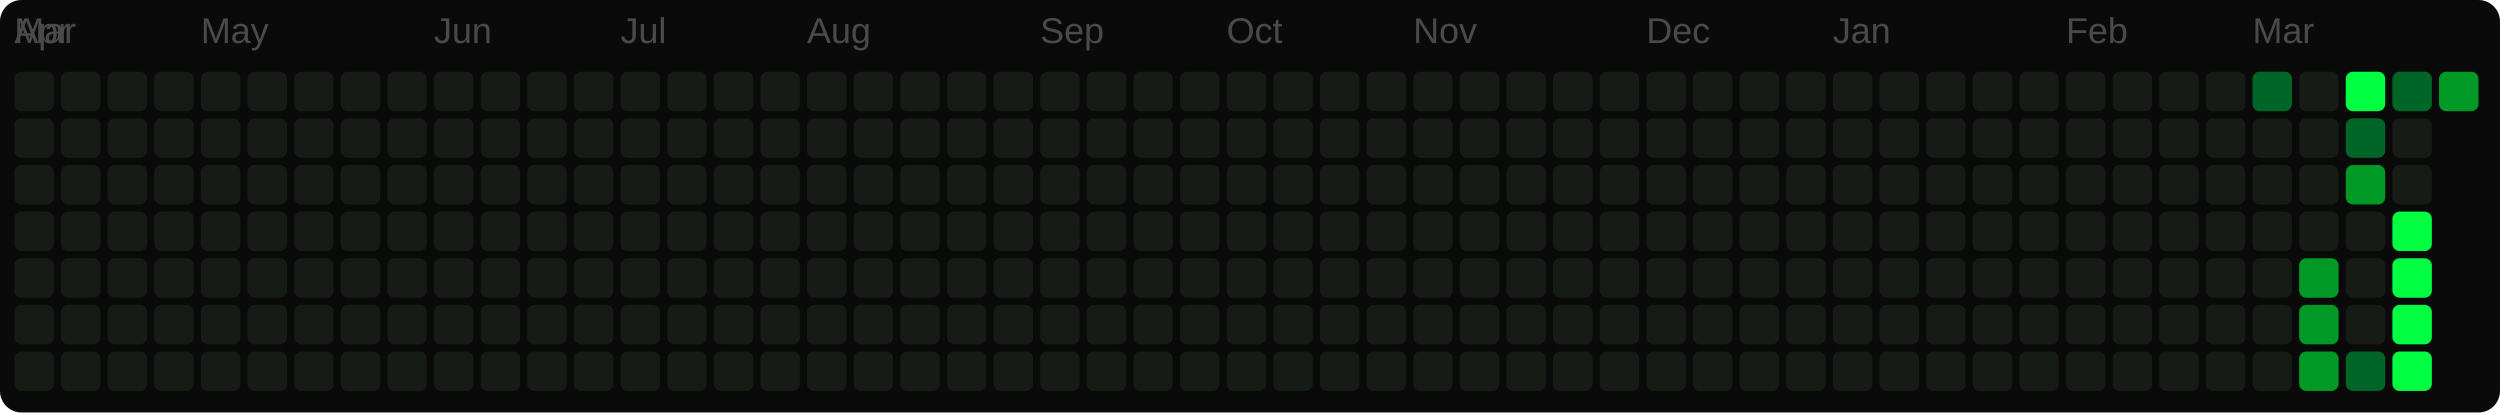
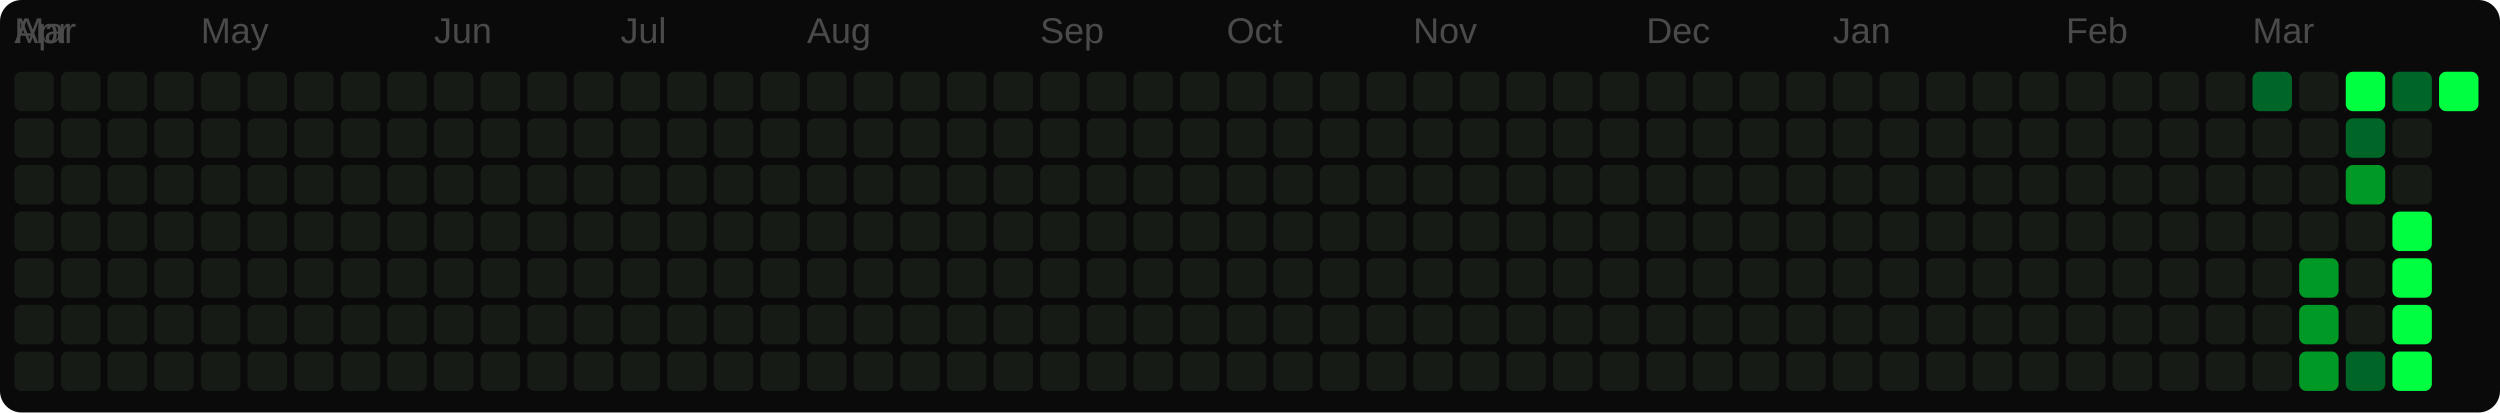
<svg xmlns="http://www.w3.org/2000/svg" width="697" height="115">
  <rect width="697" height="115" fill="#0a0a0a" rx="6" />
  <text x="4" y="12" fill="#4a4a4a" font-family="Arial,sans-serif" font-size="10">Mar</text>
  <text x="4" y="12" fill="#4a4a4a" font-family="Arial,sans-serif" font-size="10">Apr</text>
  <text x="56" y="12" fill="#4a4a4a" font-family="Arial,sans-serif" font-size="10">May</text>
  <text x="121" y="12" fill="#4a4a4a" font-family="Arial,sans-serif" font-size="10">Jun</text>
  <text x="173" y="12" fill="#4a4a4a" font-family="Arial,sans-serif" font-size="10">Jul</text>
  <text x="225" y="12" fill="#4a4a4a" font-family="Arial,sans-serif" font-size="10">Aug</text>
  <text x="290" y="12" fill="#4a4a4a" font-family="Arial,sans-serif" font-size="10">Sep</text>
  <text x="342" y="12" fill="#4a4a4a" font-family="Arial,sans-serif" font-size="10">Oct</text>
  <text x="394" y="12" fill="#4a4a4a" font-family="Arial,sans-serif" font-size="10">Nov</text>
  <text x="459" y="12" fill="#4a4a4a" font-family="Arial,sans-serif" font-size="10">Dec</text>
  <text x="511" y="12" fill="#4a4a4a" font-family="Arial,sans-serif" font-size="10">Jan</text>
  <text x="576" y="12" fill="#4a4a4a" font-family="Arial,sans-serif" font-size="10">Feb</text>
  <text x="628" y="12" fill="#4a4a4a" font-family="Arial,sans-serif" font-size="10">Mar</text>
  <rect x="4" y="20" width="11" height="11" fill="#161b16" rx="2" />
  <rect x="4" y="33" width="11" height="11" fill="#161b16" rx="2" />
  <rect x="4" y="46" width="11" height="11" fill="#161b16" rx="2" />
  <rect x="4" y="59" width="11" height="11" fill="#161b16" rx="2" />
  <rect x="4" y="72" width="11" height="11" fill="#161b16" rx="2" />
  <rect x="4" y="85" width="11" height="11" fill="#161b16" rx="2" />
  <rect x="4" y="98" width="11" height="11" fill="#161b16" rx="2" />
  <rect x="17" y="20" width="11" height="11" fill="#161b16" rx="2" />
  <rect x="17" y="33" width="11" height="11" fill="#161b16" rx="2" />
  <rect x="17" y="46" width="11" height="11" fill="#161b16" rx="2" />
  <rect x="17" y="59" width="11" height="11" fill="#161b16" rx="2" />
  <rect x="17" y="72" width="11" height="11" fill="#161b16" rx="2" />
  <rect x="17" y="85" width="11" height="11" fill="#161b16" rx="2" />
  <rect x="17" y="98" width="11" height="11" fill="#161b16" rx="2" />
  <rect x="30" y="20" width="11" height="11" fill="#161b16" rx="2" />
  <rect x="30" y="33" width="11" height="11" fill="#161b16" rx="2" />
  <rect x="30" y="46" width="11" height="11" fill="#161b16" rx="2" />
  <rect x="30" y="59" width="11" height="11" fill="#161b16" rx="2" />
  <rect x="30" y="72" width="11" height="11" fill="#161b16" rx="2" />
  <rect x="30" y="85" width="11" height="11" fill="#161b16" rx="2" />
  <rect x="30" y="98" width="11" height="11" fill="#161b16" rx="2" />
  <rect x="43" y="20" width="11" height="11" fill="#161b16" rx="2" />
  <rect x="43" y="33" width="11" height="11" fill="#161b16" rx="2" />
  <rect x="43" y="46" width="11" height="11" fill="#161b16" rx="2" />
  <rect x="43" y="59" width="11" height="11" fill="#161b16" rx="2" />
  <rect x="43" y="72" width="11" height="11" fill="#161b16" rx="2" />
  <rect x="43" y="85" width="11" height="11" fill="#161b16" rx="2" />
  <rect x="43" y="98" width="11" height="11" fill="#161b16" rx="2" />
  <rect x="56" y="20" width="11" height="11" fill="#161b16" rx="2" />
  <rect x="56" y="33" width="11" height="11" fill="#161b16" rx="2" />
  <rect x="56" y="46" width="11" height="11" fill="#161b16" rx="2" />
  <rect x="56" y="59" width="11" height="11" fill="#161b16" rx="2" />
  <rect x="56" y="72" width="11" height="11" fill="#161b16" rx="2" />
  <rect x="56" y="85" width="11" height="11" fill="#161b16" rx="2" />
  <rect x="56" y="98" width="11" height="11" fill="#161b16" rx="2" />
  <rect x="69" y="20" width="11" height="11" fill="#161b16" rx="2" />
  <rect x="69" y="33" width="11" height="11" fill="#161b16" rx="2" />
  <rect x="69" y="46" width="11" height="11" fill="#161b16" rx="2" />
  <rect x="69" y="59" width="11" height="11" fill="#161b16" rx="2" />
  <rect x="69" y="72" width="11" height="11" fill="#161b16" rx="2" />
  <rect x="69" y="85" width="11" height="11" fill="#161b16" rx="2" />
  <rect x="69" y="98" width="11" height="11" fill="#161b16" rx="2" />
  <rect x="82" y="20" width="11" height="11" fill="#161b16" rx="2" />
  <rect x="82" y="33" width="11" height="11" fill="#161b16" rx="2" />
  <rect x="82" y="46" width="11" height="11" fill="#161b16" rx="2" />
  <rect x="82" y="59" width="11" height="11" fill="#161b16" rx="2" />
  <rect x="82" y="72" width="11" height="11" fill="#161b16" rx="2" />
  <rect x="82" y="85" width="11" height="11" fill="#161b16" rx="2" />
  <rect x="82" y="98" width="11" height="11" fill="#161b16" rx="2" />
  <rect x="95" y="20" width="11" height="11" fill="#161b16" rx="2" />
  <rect x="95" y="33" width="11" height="11" fill="#161b16" rx="2" />
  <rect x="95" y="46" width="11" height="11" fill="#161b16" rx="2" />
  <rect x="95" y="59" width="11" height="11" fill="#161b16" rx="2" />
  <rect x="95" y="72" width="11" height="11" fill="#161b16" rx="2" />
  <rect x="95" y="85" width="11" height="11" fill="#161b16" rx="2" />
  <rect x="95" y="98" width="11" height="11" fill="#161b16" rx="2" />
  <rect x="108" y="20" width="11" height="11" fill="#161b16" rx="2" />
  <rect x="108" y="33" width="11" height="11" fill="#161b16" rx="2" />
  <rect x="108" y="46" width="11" height="11" fill="#161b16" rx="2" />
  <rect x="108" y="59" width="11" height="11" fill="#161b16" rx="2" />
  <rect x="108" y="72" width="11" height="11" fill="#161b16" rx="2" />
  <rect x="108" y="85" width="11" height="11" fill="#161b16" rx="2" />
  <rect x="108" y="98" width="11" height="11" fill="#161b16" rx="2" />
  <rect x="121" y="20" width="11" height="11" fill="#161b16" rx="2" />
  <rect x="121" y="33" width="11" height="11" fill="#161b16" rx="2" />
  <rect x="121" y="46" width="11" height="11" fill="#161b16" rx="2" />
  <rect x="121" y="59" width="11" height="11" fill="#161b16" rx="2" />
  <rect x="121" y="72" width="11" height="11" fill="#161b16" rx="2" />
  <rect x="121" y="85" width="11" height="11" fill="#161b16" rx="2" />
  <rect x="121" y="98" width="11" height="11" fill="#161b16" rx="2" />
  <rect x="134" y="20" width="11" height="11" fill="#161b16" rx="2" />
  <rect x="134" y="33" width="11" height="11" fill="#161b16" rx="2" />
  <rect x="134" y="46" width="11" height="11" fill="#161b16" rx="2" />
  <rect x="134" y="59" width="11" height="11" fill="#161b16" rx="2" />
  <rect x="134" y="72" width="11" height="11" fill="#161b16" rx="2" />
  <rect x="134" y="85" width="11" height="11" fill="#161b16" rx="2" />
  <rect x="134" y="98" width="11" height="11" fill="#161b16" rx="2" />
  <rect x="147" y="20" width="11" height="11" fill="#161b16" rx="2" />
  <rect x="147" y="33" width="11" height="11" fill="#161b16" rx="2" />
  <rect x="147" y="46" width="11" height="11" fill="#161b16" rx="2" />
  <rect x="147" y="59" width="11" height="11" fill="#161b16" rx="2" />
  <rect x="147" y="72" width="11" height="11" fill="#161b16" rx="2" />
  <rect x="147" y="85" width="11" height="11" fill="#161b16" rx="2" />
  <rect x="147" y="98" width="11" height="11" fill="#161b16" rx="2" />
  <rect x="160" y="20" width="11" height="11" fill="#161b16" rx="2" />
  <rect x="160" y="33" width="11" height="11" fill="#161b16" rx="2" />
  <rect x="160" y="46" width="11" height="11" fill="#161b16" rx="2" />
  <rect x="160" y="59" width="11" height="11" fill="#161b16" rx="2" />
  <rect x="160" y="72" width="11" height="11" fill="#161b16" rx="2" />
  <rect x="160" y="85" width="11" height="11" fill="#161b16" rx="2" />
  <rect x="160" y="98" width="11" height="11" fill="#161b16" rx="2" />
  <rect x="173" y="20" width="11" height="11" fill="#161b16" rx="2" />
  <rect x="173" y="33" width="11" height="11" fill="#161b16" rx="2" />
  <rect x="173" y="46" width="11" height="11" fill="#161b16" rx="2" />
  <rect x="173" y="59" width="11" height="11" fill="#161b16" rx="2" />
  <rect x="173" y="72" width="11" height="11" fill="#161b16" rx="2" />
  <rect x="173" y="85" width="11" height="11" fill="#161b16" rx="2" />
  <rect x="173" y="98" width="11" height="11" fill="#161b16" rx="2" />
  <rect x="186" y="20" width="11" height="11" fill="#161b16" rx="2" />
  <rect x="186" y="33" width="11" height="11" fill="#161b16" rx="2" />
  <rect x="186" y="46" width="11" height="11" fill="#161b16" rx="2" />
  <rect x="186" y="59" width="11" height="11" fill="#161b16" rx="2" />
  <rect x="186" y="72" width="11" height="11" fill="#161b16" rx="2" />
  <rect x="186" y="85" width="11" height="11" fill="#161b16" rx="2" />
  <rect x="186" y="98" width="11" height="11" fill="#161b16" rx="2" />
  <rect x="199" y="20" width="11" height="11" fill="#161b16" rx="2" />
  <rect x="199" y="33" width="11" height="11" fill="#161b16" rx="2" />
  <rect x="199" y="46" width="11" height="11" fill="#161b16" rx="2" />
  <rect x="199" y="59" width="11" height="11" fill="#161b16" rx="2" />
  <rect x="199" y="72" width="11" height="11" fill="#161b16" rx="2" />
  <rect x="199" y="85" width="11" height="11" fill="#161b16" rx="2" />
  <rect x="199" y="98" width="11" height="11" fill="#161b16" rx="2" />
  <rect x="212" y="20" width="11" height="11" fill="#161b16" rx="2" />
  <rect x="212" y="33" width="11" height="11" fill="#161b16" rx="2" />
  <rect x="212" y="46" width="11" height="11" fill="#161b16" rx="2" />
  <rect x="212" y="59" width="11" height="11" fill="#161b16" rx="2" />
  <rect x="212" y="72" width="11" height="11" fill="#161b16" rx="2" />
  <rect x="212" y="85" width="11" height="11" fill="#161b16" rx="2" />
  <rect x="212" y="98" width="11" height="11" fill="#161b16" rx="2" />
  <rect x="225" y="20" width="11" height="11" fill="#161b16" rx="2" />
  <rect x="225" y="33" width="11" height="11" fill="#161b16" rx="2" />
  <rect x="225" y="46" width="11" height="11" fill="#161b16" rx="2" />
  <rect x="225" y="59" width="11" height="11" fill="#161b16" rx="2" />
  <rect x="225" y="72" width="11" height="11" fill="#161b16" rx="2" />
  <rect x="225" y="85" width="11" height="11" fill="#161b16" rx="2" />
  <rect x="225" y="98" width="11" height="11" fill="#161b16" rx="2" />
  <rect x="238" y="20" width="11" height="11" fill="#161b16" rx="2" />
  <rect x="238" y="33" width="11" height="11" fill="#161b16" rx="2" />
  <rect x="238" y="46" width="11" height="11" fill="#161b16" rx="2" />
  <rect x="238" y="59" width="11" height="11" fill="#161b16" rx="2" />
  <rect x="238" y="72" width="11" height="11" fill="#161b16" rx="2" />
  <rect x="238" y="85" width="11" height="11" fill="#161b16" rx="2" />
  <rect x="238" y="98" width="11" height="11" fill="#161b16" rx="2" />
  <rect x="251" y="20" width="11" height="11" fill="#161b16" rx="2" />
  <rect x="251" y="33" width="11" height="11" fill="#161b16" rx="2" />
  <rect x="251" y="46" width="11" height="11" fill="#161b16" rx="2" />
  <rect x="251" y="59" width="11" height="11" fill="#161b16" rx="2" />
  <rect x="251" y="72" width="11" height="11" fill="#161b16" rx="2" />
  <rect x="251" y="85" width="11" height="11" fill="#161b16" rx="2" />
  <rect x="251" y="98" width="11" height="11" fill="#161b16" rx="2" />
  <rect x="264" y="20" width="11" height="11" fill="#161b16" rx="2" />
  <rect x="264" y="33" width="11" height="11" fill="#161b16" rx="2" />
  <rect x="264" y="46" width="11" height="11" fill="#161b16" rx="2" />
  <rect x="264" y="59" width="11" height="11" fill="#161b16" rx="2" />
  <rect x="264" y="72" width="11" height="11" fill="#161b16" rx="2" />
  <rect x="264" y="85" width="11" height="11" fill="#161b16" rx="2" />
  <rect x="264" y="98" width="11" height="11" fill="#161b16" rx="2" />
  <rect x="277" y="20" width="11" height="11" fill="#161b16" rx="2" />
  <rect x="277" y="33" width="11" height="11" fill="#161b16" rx="2" />
  <rect x="277" y="46" width="11" height="11" fill="#161b16" rx="2" />
  <rect x="277" y="59" width="11" height="11" fill="#161b16" rx="2" />
  <rect x="277" y="72" width="11" height="11" fill="#161b16" rx="2" />
  <rect x="277" y="85" width="11" height="11" fill="#161b16" rx="2" />
  <rect x="277" y="98" width="11" height="11" fill="#161b16" rx="2" />
  <rect x="290" y="20" width="11" height="11" fill="#161b16" rx="2" />
  <rect x="290" y="33" width="11" height="11" fill="#161b16" rx="2" />
  <rect x="290" y="46" width="11" height="11" fill="#161b16" rx="2" />
  <rect x="290" y="59" width="11" height="11" fill="#161b16" rx="2" />
  <rect x="290" y="72" width="11" height="11" fill="#161b16" rx="2" />
  <rect x="290" y="85" width="11" height="11" fill="#161b16" rx="2" />
  <rect x="290" y="98" width="11" height="11" fill="#161b16" rx="2" />
  <rect x="303" y="20" width="11" height="11" fill="#161b16" rx="2" />
  <rect x="303" y="33" width="11" height="11" fill="#161b16" rx="2" />
  <rect x="303" y="46" width="11" height="11" fill="#161b16" rx="2" />
  <rect x="303" y="59" width="11" height="11" fill="#161b16" rx="2" />
  <rect x="303" y="72" width="11" height="11" fill="#161b16" rx="2" />
  <rect x="303" y="85" width="11" height="11" fill="#161b16" rx="2" />
  <rect x="303" y="98" width="11" height="11" fill="#161b16" rx="2" />
  <rect x="316" y="20" width="11" height="11" fill="#161b16" rx="2" />
  <rect x="316" y="33" width="11" height="11" fill="#161b16" rx="2" />
  <rect x="316" y="46" width="11" height="11" fill="#161b16" rx="2" />
  <rect x="316" y="59" width="11" height="11" fill="#161b16" rx="2" />
  <rect x="316" y="72" width="11" height="11" fill="#161b16" rx="2" />
  <rect x="316" y="85" width="11" height="11" fill="#161b16" rx="2" />
  <rect x="316" y="98" width="11" height="11" fill="#161b16" rx="2" />
  <rect x="329" y="20" width="11" height="11" fill="#161b16" rx="2" />
  <rect x="329" y="33" width="11" height="11" fill="#161b16" rx="2" />
  <rect x="329" y="46" width="11" height="11" fill="#161b16" rx="2" />
  <rect x="329" y="59" width="11" height="11" fill="#161b16" rx="2" />
  <rect x="329" y="72" width="11" height="11" fill="#161b16" rx="2" />
  <rect x="329" y="85" width="11" height="11" fill="#161b16" rx="2" />
  <rect x="329" y="98" width="11" height="11" fill="#161b16" rx="2" />
  <rect x="342" y="20" width="11" height="11" fill="#161b16" rx="2" />
  <rect x="342" y="33" width="11" height="11" fill="#161b16" rx="2" />
  <rect x="342" y="46" width="11" height="11" fill="#161b16" rx="2" />
  <rect x="342" y="59" width="11" height="11" fill="#161b16" rx="2" />
  <rect x="342" y="72" width="11" height="11" fill="#161b16" rx="2" />
  <rect x="342" y="85" width="11" height="11" fill="#161b16" rx="2" />
  <rect x="342" y="98" width="11" height="11" fill="#161b16" rx="2" />
  <rect x="355" y="20" width="11" height="11" fill="#161b16" rx="2" />
  <rect x="355" y="33" width="11" height="11" fill="#161b16" rx="2" />
  <rect x="355" y="46" width="11" height="11" fill="#161b16" rx="2" />
  <rect x="355" y="59" width="11" height="11" fill="#161b16" rx="2" />
  <rect x="355" y="72" width="11" height="11" fill="#161b16" rx="2" />
  <rect x="355" y="85" width="11" height="11" fill="#161b16" rx="2" />
  <rect x="355" y="98" width="11" height="11" fill="#161b16" rx="2" />
  <rect x="368" y="20" width="11" height="11" fill="#161b16" rx="2" />
  <rect x="368" y="33" width="11" height="11" fill="#161b16" rx="2" />
  <rect x="368" y="46" width="11" height="11" fill="#161b16" rx="2" />
  <rect x="368" y="59" width="11" height="11" fill="#161b16" rx="2" />
  <rect x="368" y="72" width="11" height="11" fill="#161b16" rx="2" />
  <rect x="368" y="85" width="11" height="11" fill="#161b16" rx="2" />
  <rect x="368" y="98" width="11" height="11" fill="#161b16" rx="2" />
  <rect x="381" y="20" width="11" height="11" fill="#161b16" rx="2" />
  <rect x="381" y="33" width="11" height="11" fill="#161b16" rx="2" />
  <rect x="381" y="46" width="11" height="11" fill="#161b16" rx="2" />
  <rect x="381" y="59" width="11" height="11" fill="#161b16" rx="2" />
  <rect x="381" y="72" width="11" height="11" fill="#161b16" rx="2" />
  <rect x="381" y="85" width="11" height="11" fill="#161b16" rx="2" />
  <rect x="381" y="98" width="11" height="11" fill="#161b16" rx="2" />
  <rect x="394" y="20" width="11" height="11" fill="#161b16" rx="2" />
  <rect x="394" y="33" width="11" height="11" fill="#161b16" rx="2" />
  <rect x="394" y="46" width="11" height="11" fill="#161b16" rx="2" />
  <rect x="394" y="59" width="11" height="11" fill="#161b16" rx="2" />
  <rect x="394" y="72" width="11" height="11" fill="#161b16" rx="2" />
  <rect x="394" y="85" width="11" height="11" fill="#161b16" rx="2" />
  <rect x="394" y="98" width="11" height="11" fill="#161b16" rx="2" />
  <rect x="407" y="20" width="11" height="11" fill="#161b16" rx="2" />
  <rect x="407" y="33" width="11" height="11" fill="#161b16" rx="2" />
  <rect x="407" y="46" width="11" height="11" fill="#161b16" rx="2" />
  <rect x="407" y="59" width="11" height="11" fill="#161b16" rx="2" />
  <rect x="407" y="72" width="11" height="11" fill="#161b16" rx="2" />
  <rect x="407" y="85" width="11" height="11" fill="#161b16" rx="2" />
  <rect x="407" y="98" width="11" height="11" fill="#161b16" rx="2" />
  <rect x="420" y="20" width="11" height="11" fill="#161b16" rx="2" />
  <rect x="420" y="33" width="11" height="11" fill="#161b16" rx="2" />
  <rect x="420" y="46" width="11" height="11" fill="#161b16" rx="2" />
  <rect x="420" y="59" width="11" height="11" fill="#161b16" rx="2" />
  <rect x="420" y="72" width="11" height="11" fill="#161b16" rx="2" />
  <rect x="420" y="85" width="11" height="11" fill="#161b16" rx="2" />
  <rect x="420" y="98" width="11" height="11" fill="#161b16" rx="2" />
  <rect x="433" y="20" width="11" height="11" fill="#161b16" rx="2" />
  <rect x="433" y="33" width="11" height="11" fill="#161b16" rx="2" />
  <rect x="433" y="46" width="11" height="11" fill="#161b16" rx="2" />
  <rect x="433" y="59" width="11" height="11" fill="#161b16" rx="2" />
  <rect x="433" y="72" width="11" height="11" fill="#161b16" rx="2" />
  <rect x="433" y="85" width="11" height="11" fill="#161b16" rx="2" />
  <rect x="433" y="98" width="11" height="11" fill="#161b16" rx="2" />
  <rect x="446" y="20" width="11" height="11" fill="#161b16" rx="2" />
  <rect x="446" y="33" width="11" height="11" fill="#161b16" rx="2" />
  <rect x="446" y="46" width="11" height="11" fill="#161b16" rx="2" />
  <rect x="446" y="59" width="11" height="11" fill="#161b16" rx="2" />
  <rect x="446" y="72" width="11" height="11" fill="#161b16" rx="2" />
  <rect x="446" y="85" width="11" height="11" fill="#161b16" rx="2" />
  <rect x="446" y="98" width="11" height="11" fill="#161b16" rx="2" />
  <rect x="459" y="20" width="11" height="11" fill="#161b16" rx="2" />
  <rect x="459" y="33" width="11" height="11" fill="#161b16" rx="2" />
  <rect x="459" y="46" width="11" height="11" fill="#161b16" rx="2" />
  <rect x="459" y="59" width="11" height="11" fill="#161b16" rx="2" />
  <rect x="459" y="72" width="11" height="11" fill="#161b16" rx="2" />
  <rect x="459" y="85" width="11" height="11" fill="#161b16" rx="2" />
  <rect x="459" y="98" width="11" height="11" fill="#161b16" rx="2" />
  <rect x="472" y="20" width="11" height="11" fill="#161b16" rx="2" />
  <rect x="472" y="33" width="11" height="11" fill="#161b16" rx="2" />
  <rect x="472" y="46" width="11" height="11" fill="#161b16" rx="2" />
  <rect x="472" y="59" width="11" height="11" fill="#161b16" rx="2" />
  <rect x="472" y="72" width="11" height="11" fill="#161b16" rx="2" />
  <rect x="472" y="85" width="11" height="11" fill="#161b16" rx="2" />
  <rect x="472" y="98" width="11" height="11" fill="#161b16" rx="2" />
  <rect x="485" y="20" width="11" height="11" fill="#161b16" rx="2" />
  <rect x="485" y="33" width="11" height="11" fill="#161b16" rx="2" />
  <rect x="485" y="46" width="11" height="11" fill="#161b16" rx="2" />
  <rect x="485" y="59" width="11" height="11" fill="#161b16" rx="2" />
  <rect x="485" y="72" width="11" height="11" fill="#161b16" rx="2" />
  <rect x="485" y="85" width="11" height="11" fill="#161b16" rx="2" />
  <rect x="485" y="98" width="11" height="11" fill="#161b16" rx="2" />
  <rect x="498" y="20" width="11" height="11" fill="#161b16" rx="2" />
  <rect x="498" y="33" width="11" height="11" fill="#161b16" rx="2" />
  <rect x="498" y="46" width="11" height="11" fill="#161b16" rx="2" />
  <rect x="498" y="59" width="11" height="11" fill="#161b16" rx="2" />
  <rect x="498" y="72" width="11" height="11" fill="#161b16" rx="2" />
  <rect x="498" y="85" width="11" height="11" fill="#161b16" rx="2" />
  <rect x="498" y="98" width="11" height="11" fill="#161b16" rx="2" />
  <rect x="511" y="20" width="11" height="11" fill="#161b16" rx="2" />
  <rect x="511" y="33" width="11" height="11" fill="#161b16" rx="2" />
  <rect x="511" y="46" width="11" height="11" fill="#161b16" rx="2" />
  <rect x="511" y="59" width="11" height="11" fill="#161b16" rx="2" />
  <rect x="511" y="72" width="11" height="11" fill="#161b16" rx="2" />
  <rect x="511" y="85" width="11" height="11" fill="#161b16" rx="2" />
  <rect x="511" y="98" width="11" height="11" fill="#161b16" rx="2" />
  <rect x="524" y="20" width="11" height="11" fill="#161b16" rx="2" />
  <rect x="524" y="33" width="11" height="11" fill="#161b16" rx="2" />
  <rect x="524" y="46" width="11" height="11" fill="#161b16" rx="2" />
  <rect x="524" y="59" width="11" height="11" fill="#161b16" rx="2" />
  <rect x="524" y="72" width="11" height="11" fill="#161b16" rx="2" />
  <rect x="524" y="85" width="11" height="11" fill="#161b16" rx="2" />
  <rect x="524" y="98" width="11" height="11" fill="#161b16" rx="2" />
  <rect x="537" y="20" width="11" height="11" fill="#161b16" rx="2" />
  <rect x="537" y="33" width="11" height="11" fill="#161b16" rx="2" />
  <rect x="537" y="46" width="11" height="11" fill="#161b16" rx="2" />
  <rect x="537" y="59" width="11" height="11" fill="#161b16" rx="2" />
  <rect x="537" y="72" width="11" height="11" fill="#161b16" rx="2" />
  <rect x="537" y="85" width="11" height="11" fill="#161b16" rx="2" />
  <rect x="537" y="98" width="11" height="11" fill="#161b16" rx="2" />
  <rect x="550" y="20" width="11" height="11" fill="#161b16" rx="2" />
  <rect x="550" y="33" width="11" height="11" fill="#161b16" rx="2" />
  <rect x="550" y="46" width="11" height="11" fill="#161b16" rx="2" />
  <rect x="550" y="59" width="11" height="11" fill="#161b16" rx="2" />
  <rect x="550" y="72" width="11" height="11" fill="#161b16" rx="2" />
  <rect x="550" y="85" width="11" height="11" fill="#161b16" rx="2" />
  <rect x="550" y="98" width="11" height="11" fill="#161b16" rx="2" />
  <rect x="563" y="20" width="11" height="11" fill="#161b16" rx="2" />
  <rect x="563" y="33" width="11" height="11" fill="#161b16" rx="2" />
  <rect x="563" y="46" width="11" height="11" fill="#161b16" rx="2" />
  <rect x="563" y="59" width="11" height="11" fill="#161b16" rx="2" />
  <rect x="563" y="72" width="11" height="11" fill="#161b16" rx="2" />
  <rect x="563" y="85" width="11" height="11" fill="#161b16" rx="2" />
  <rect x="563" y="98" width="11" height="11" fill="#161b16" rx="2" />
  <rect x="576" y="20" width="11" height="11" fill="#161b16" rx="2" />
  <rect x="576" y="33" width="11" height="11" fill="#161b16" rx="2" />
  <rect x="576" y="46" width="11" height="11" fill="#161b16" rx="2" />
  <rect x="576" y="59" width="11" height="11" fill="#161b16" rx="2" />
  <rect x="576" y="72" width="11" height="11" fill="#161b16" rx="2" />
  <rect x="576" y="85" width="11" height="11" fill="#161b16" rx="2" />
  <rect x="576" y="98" width="11" height="11" fill="#161b16" rx="2" />
  <rect x="589" y="20" width="11" height="11" fill="#161b16" rx="2" />
  <rect x="589" y="33" width="11" height="11" fill="#161b16" rx="2" />
  <rect x="589" y="46" width="11" height="11" fill="#161b16" rx="2" />
  <rect x="589" y="59" width="11" height="11" fill="#161b16" rx="2" />
  <rect x="589" y="72" width="11" height="11" fill="#161b16" rx="2" />
  <rect x="589" y="85" width="11" height="11" fill="#161b16" rx="2" />
  <rect x="589" y="98" width="11" height="11" fill="#161b16" rx="2" />
  <rect x="602" y="20" width="11" height="11" fill="#161b16" rx="2" />
  <rect x="602" y="33" width="11" height="11" fill="#161b16" rx="2" />
  <rect x="602" y="46" width="11" height="11" fill="#161b16" rx="2" />
  <rect x="602" y="59" width="11" height="11" fill="#161b16" rx="2" />
  <rect x="602" y="72" width="11" height="11" fill="#161b16" rx="2" />
  <rect x="602" y="85" width="11" height="11" fill="#161b16" rx="2" />
  <rect x="602" y="98" width="11" height="11" fill="#161b16" rx="2" />
  <rect x="615" y="20" width="11" height="11" fill="#161b16" rx="2" />
  <rect x="615" y="33" width="11" height="11" fill="#161b16" rx="2" />
  <rect x="615" y="46" width="11" height="11" fill="#161b16" rx="2" />
  <rect x="615" y="59" width="11" height="11" fill="#161b16" rx="2" />
  <rect x="615" y="72" width="11" height="11" fill="#161b16" rx="2" />
  <rect x="615" y="85" width="11" height="11" fill="#161b16" rx="2" />
  <rect x="615" y="98" width="11" height="11" fill="#161b16" rx="2" />
  <rect x="628" y="20" width="11" height="11" fill="#006628" rx="2" />
  <rect x="628" y="33" width="11" height="11" fill="#161b16" rx="2" />
  <rect x="628" y="46" width="11" height="11" fill="#161b16" rx="2" />
  <rect x="628" y="59" width="11" height="11" fill="#161b16" rx="2" />
  <rect x="628" y="72" width="11" height="11" fill="#161b16" rx="2" />
  <rect x="628" y="85" width="11" height="11" fill="#161b16" rx="2" />
  <rect x="628" y="98" width="11" height="11" fill="#161b16" rx="2" />
  <rect x="641" y="20" width="11" height="11" fill="#161b16" rx="2" />
  <rect x="641" y="33" width="11" height="11" fill="#161b16" rx="2" />
  <rect x="641" y="46" width="11" height="11" fill="#161b16" rx="2" />
  <rect x="641" y="59" width="11" height="11" fill="#161b16" rx="2" />
  <rect x="641" y="72" width="11" height="11" fill="#009926" rx="2" />
  <rect x="641" y="85" width="11" height="11" fill="#009926" rx="2" />
  <rect x="641" y="98" width="11" height="11" fill="#009926" rx="2" />
  <rect x="654" y="20" width="11" height="11" fill="#00ff41" rx="2" />
  <rect x="654" y="33" width="11" height="11" fill="#006628" rx="2" />
  <rect x="654" y="46" width="11" height="11" fill="#009926" rx="2" />
  <rect x="654" y="59" width="11" height="11" fill="#161b16" rx="2" />
  <rect x="654" y="72" width="11" height="11" fill="#161b16" rx="2" />
  <rect x="654" y="85" width="11" height="11" fill="#161b16" rx="2" />
  <rect x="654" y="98" width="11" height="11" fill="#006628" rx="2" />
  <rect x="667" y="20" width="11" height="11" fill="#006628" rx="2" />
  <rect x="667" y="33" width="11" height="11" fill="#161b16" rx="2" />
  <rect x="667" y="46" width="11" height="11" fill="#161b16" rx="2" />
  <rect x="667" y="59" width="11" height="11" fill="#00ff41" rx="2" />
  <rect x="667" y="72" width="11" height="11" fill="#00ff41" rx="2" />
  <rect x="667" y="85" width="11" height="11" fill="#00ff41" rx="2" />
  <rect x="667" y="98" width="11" height="11" fill="#00ff41" rx="2" />
-   <rect x="680" y="20" width="11" height="11" fill="#009926" rx="2" />
+   <rect x="680" y="20" width="11" height="11" fill="#00ff41" rx="2" />
</svg>
